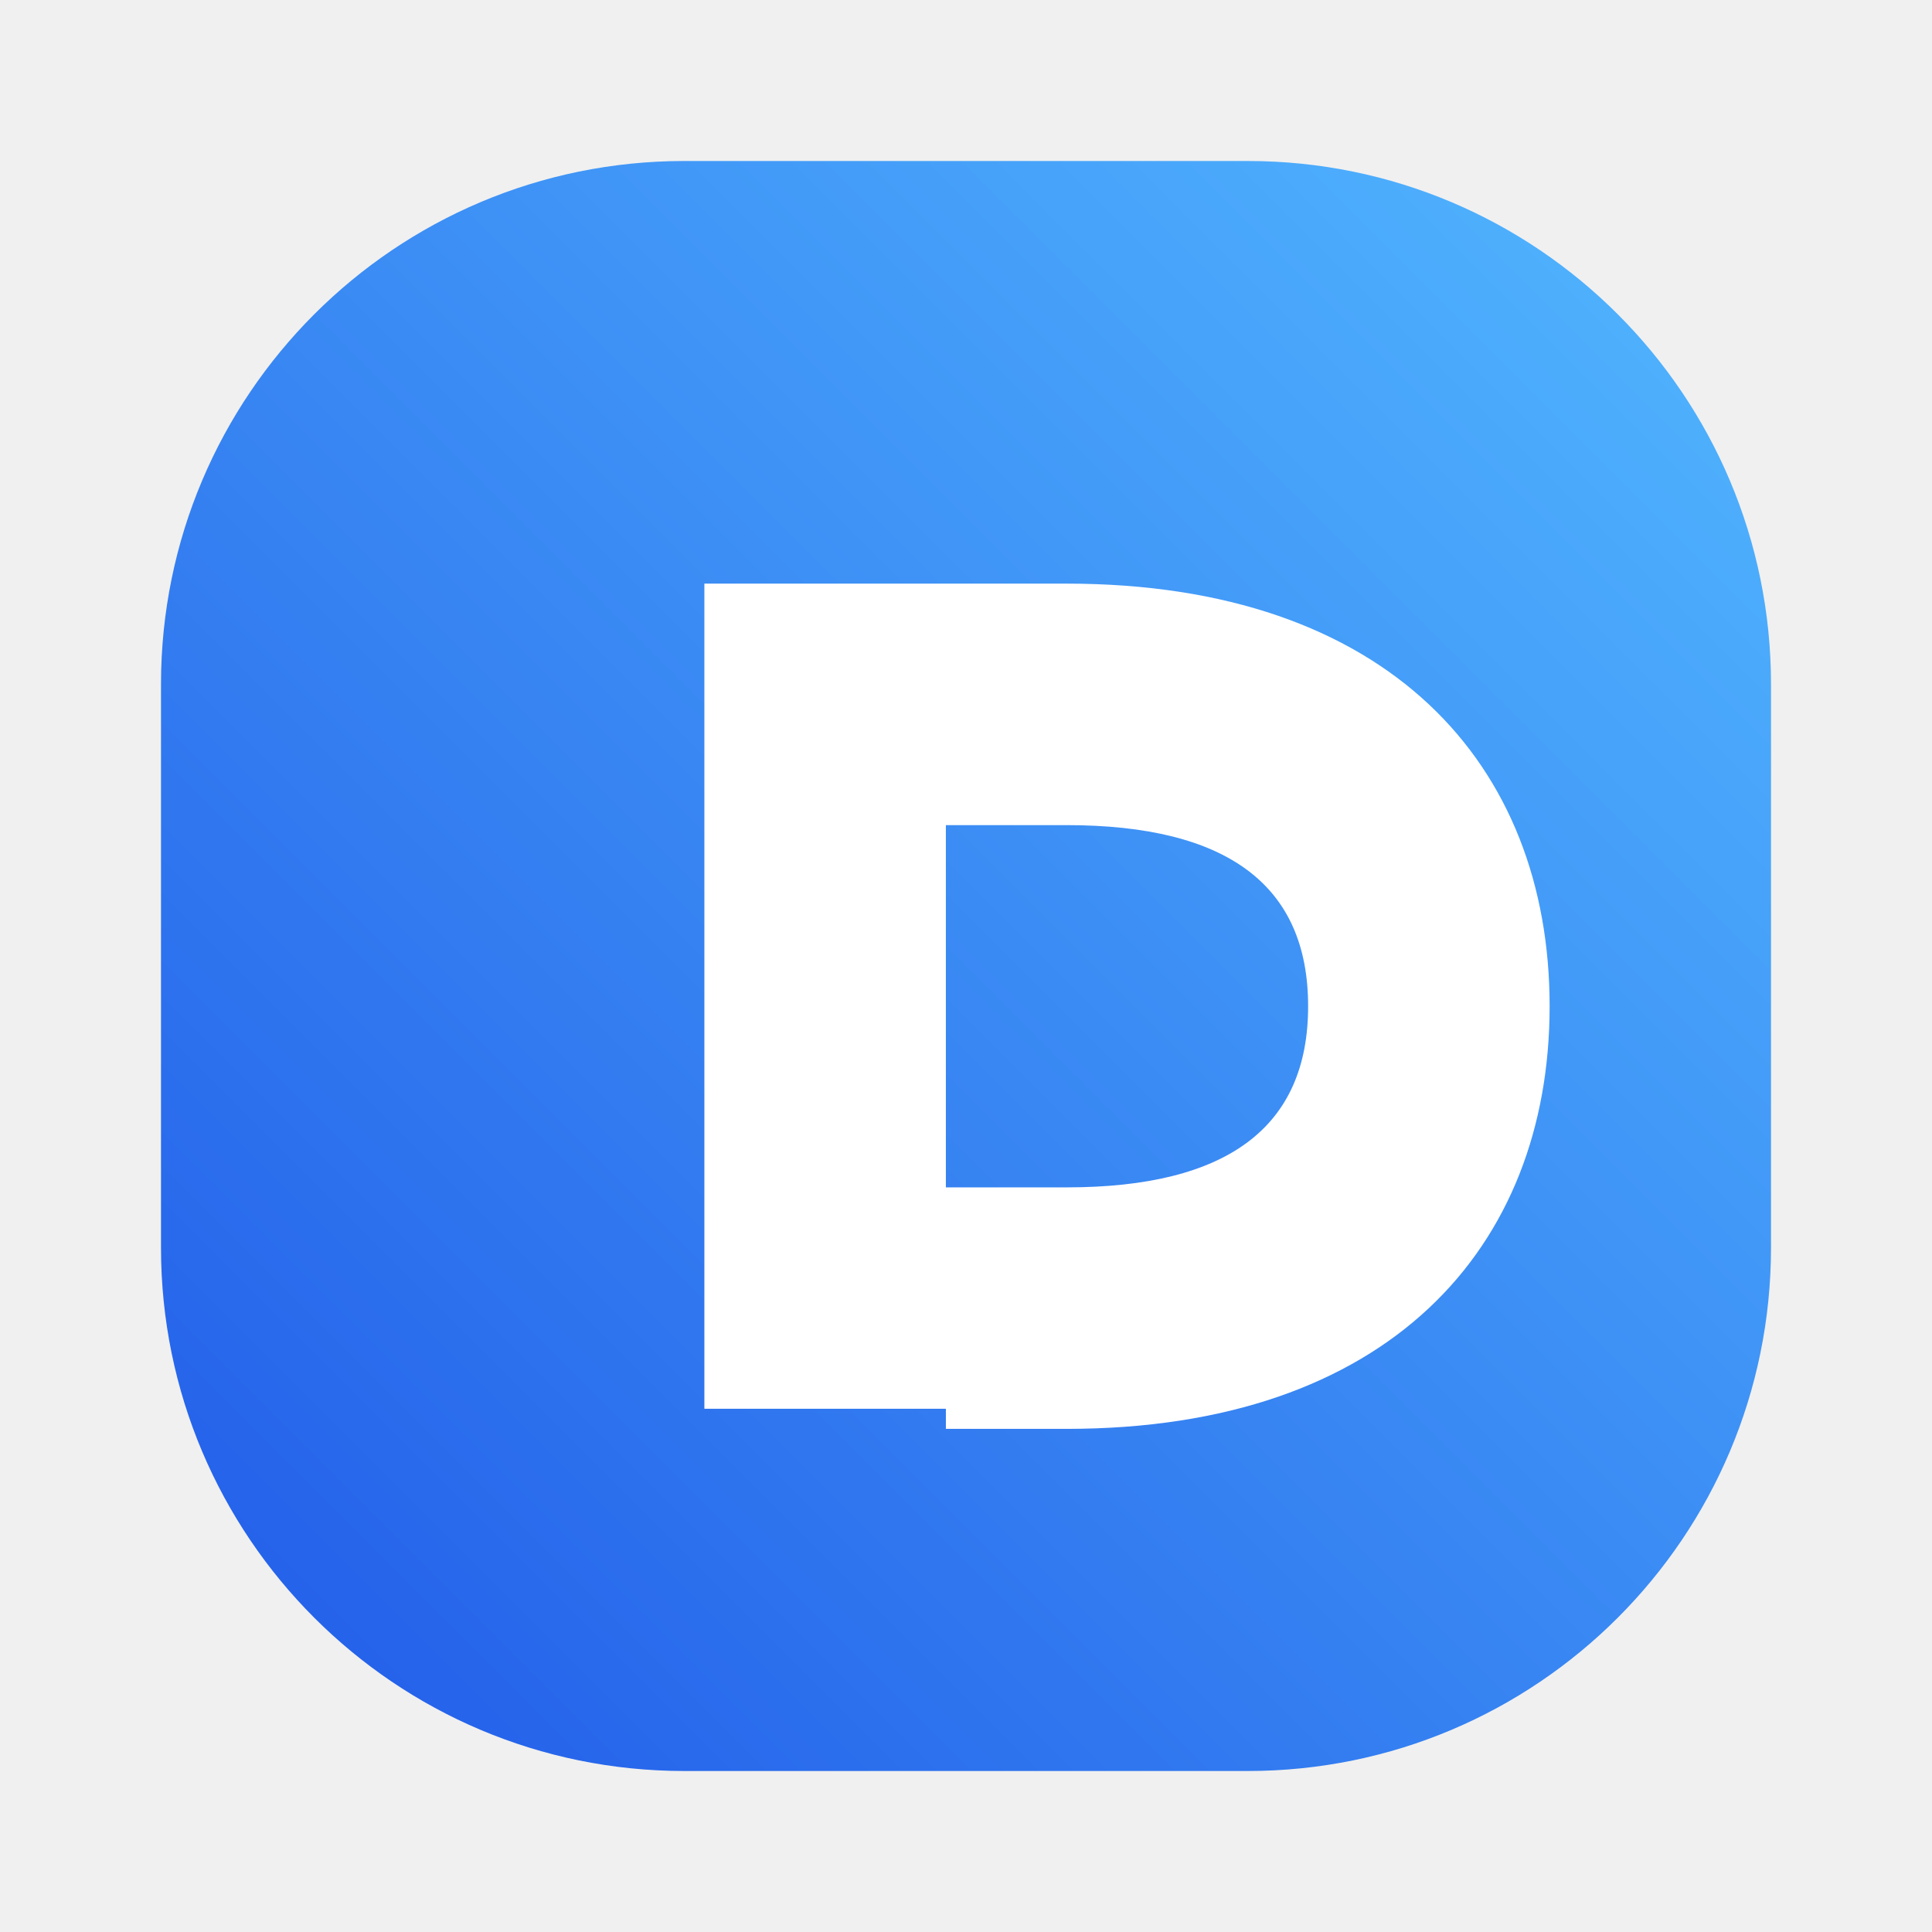
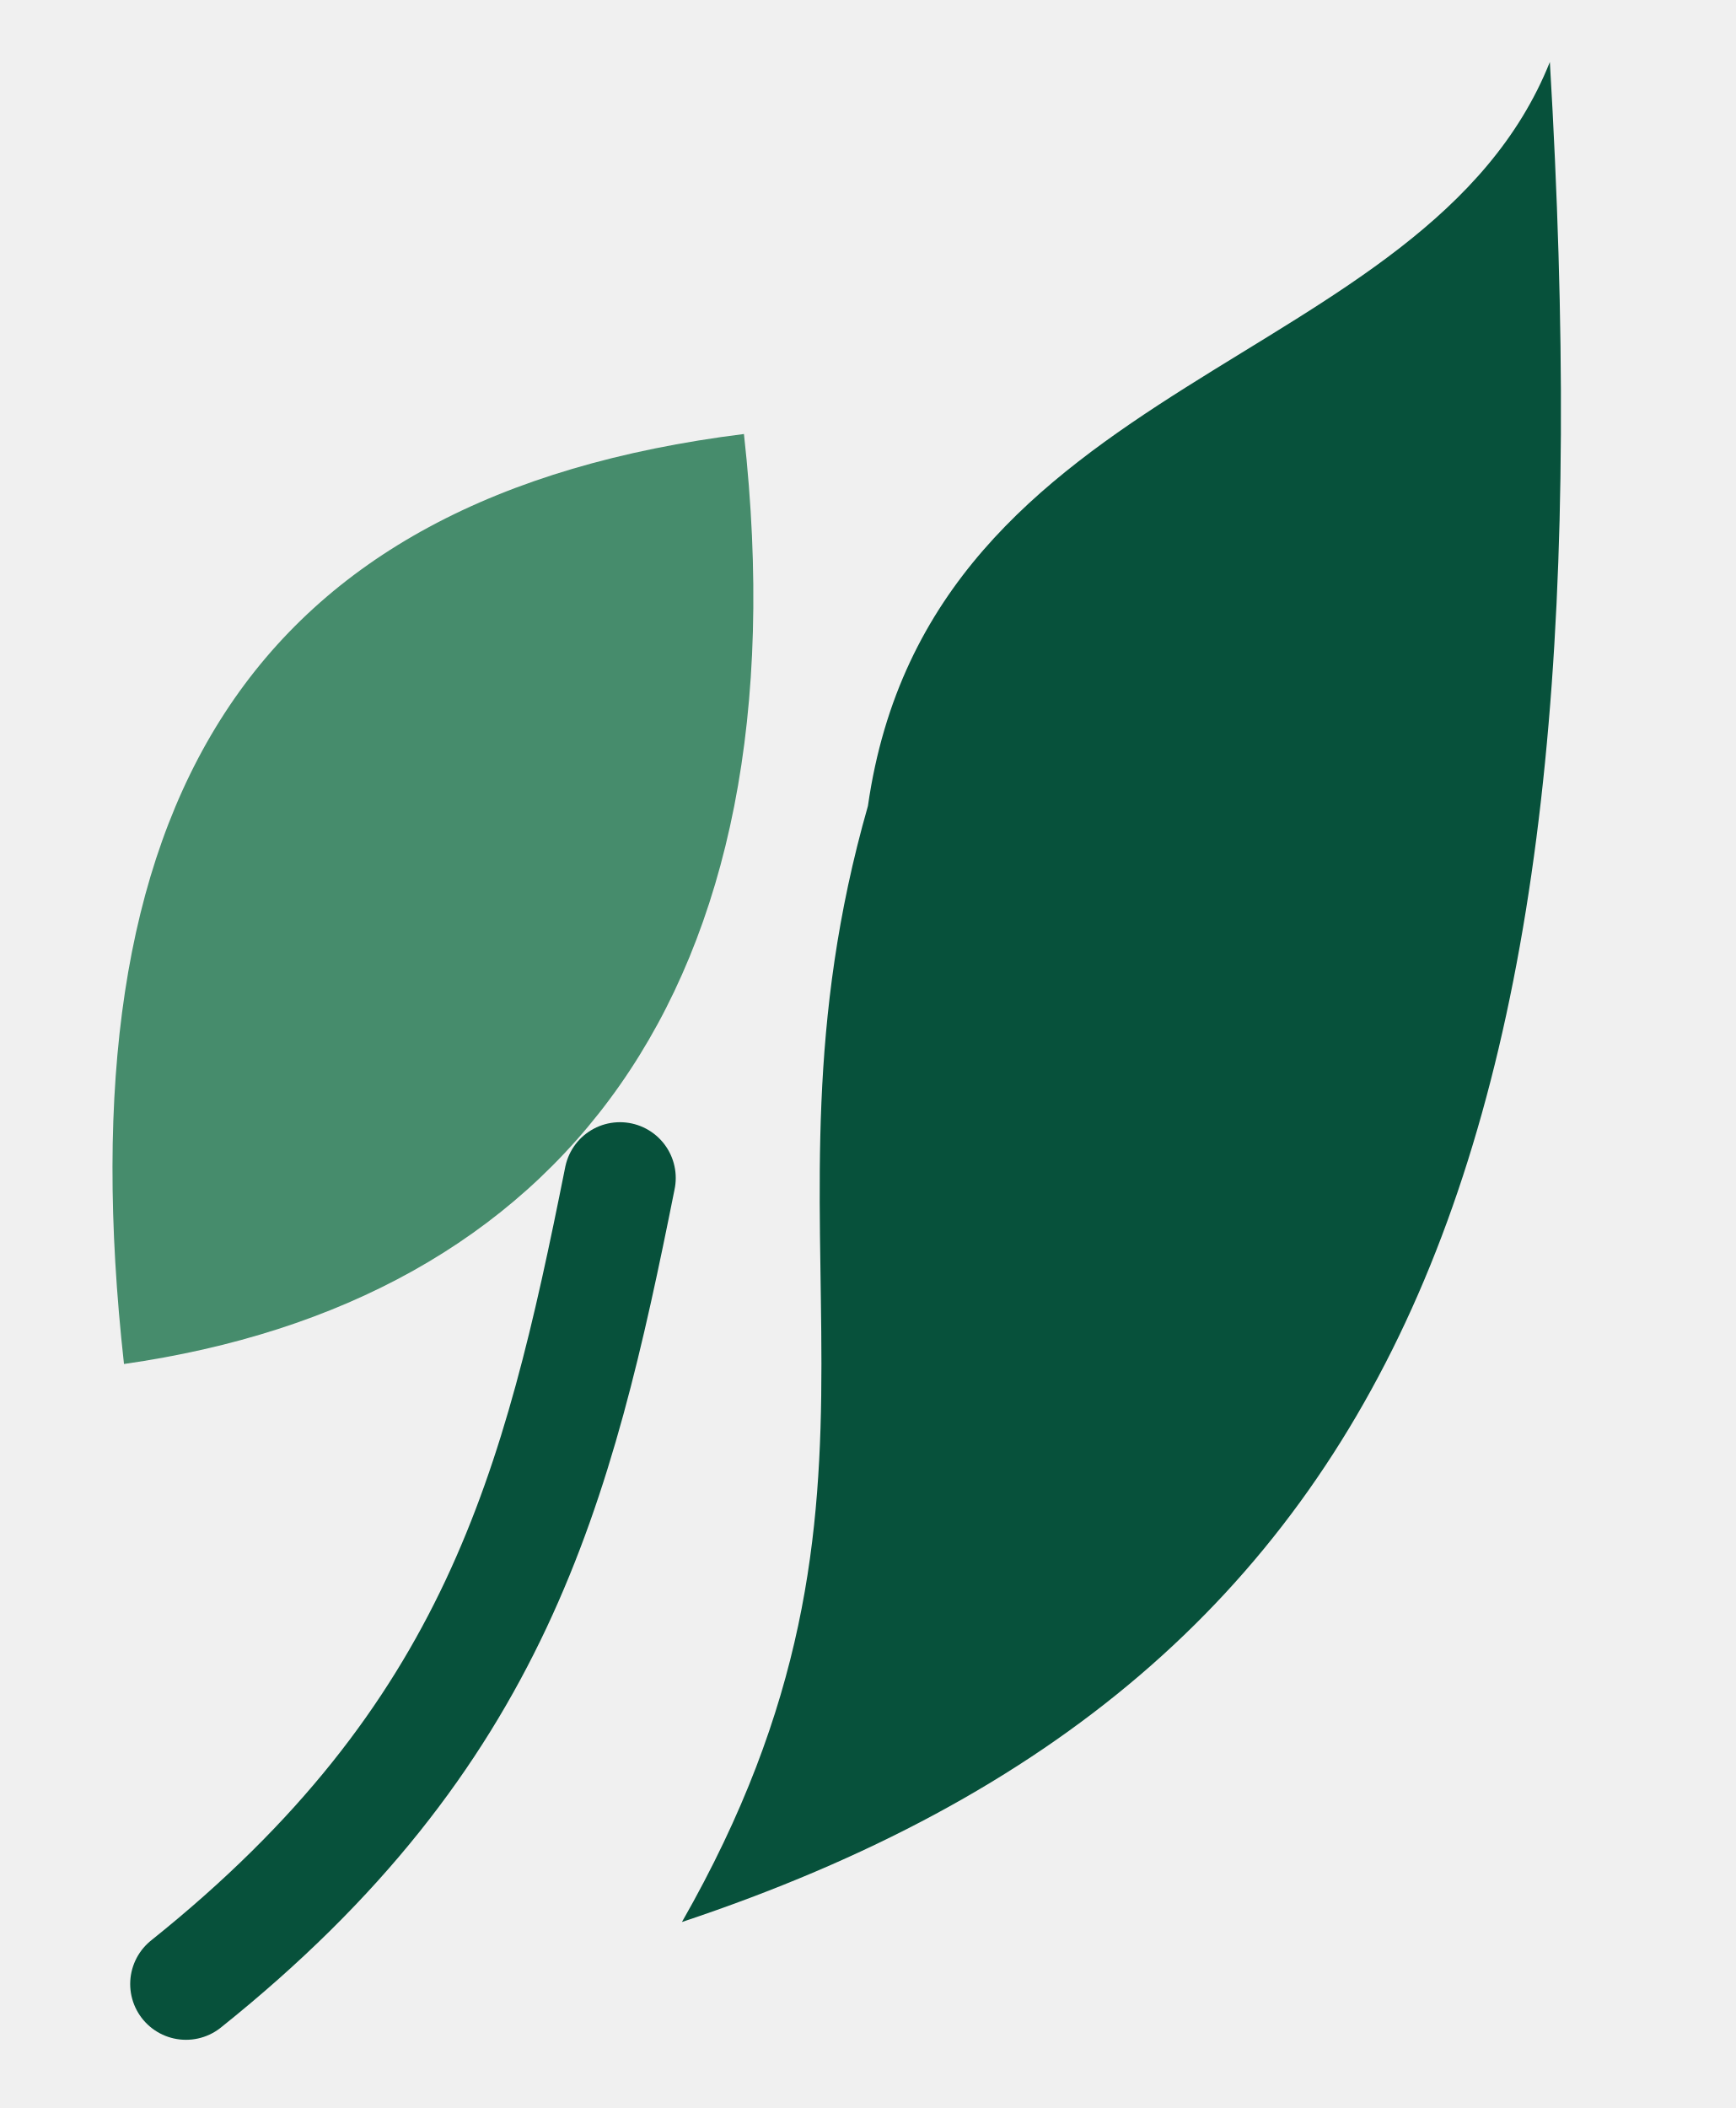
- <svg xmlns="http://www.w3.org/2000/svg" viewBox="0 0 96 96" role="img" aria-label="Planora mark">
-   <defs>
-     <linearGradient id="p" x1="0" y1="1" x2="1" y2="0">
-       <stop stop-color="#2059E8" />
-       <stop offset="1" stop-color="#53B9FF" />
-     </linearGradient>
-   </defs>
-   <rect x="8" y="8" width="80" height="80" rx="26" fill="url(#p)" />
-   <path d="M35 70V29h18c16 0 24 9 24 21S69 71 53 71h-6V59h6c8 0 12-3 12-9s-4-9-12-9h-6v29z" fill="white" />
+ <svg xmlns="http://www.w3.org/2000/svg" viewBox="0 0 28 34">
+   <path fill="#468c6c" d="M12 7C4 8 1 13 2 22c7-1 11-6 10-15Z" />
+   <path fill="#07513b" d="M25 1c-2 5-10 5-11 12-2 7 1 11-3 18C23 27 26 18 25 1Z" />
+   <path fill="none" stroke="#07513b" stroke-width="1.8" stroke-linecap="round" d="M3 32c5-4 6-8 7-13" />
</svg>
